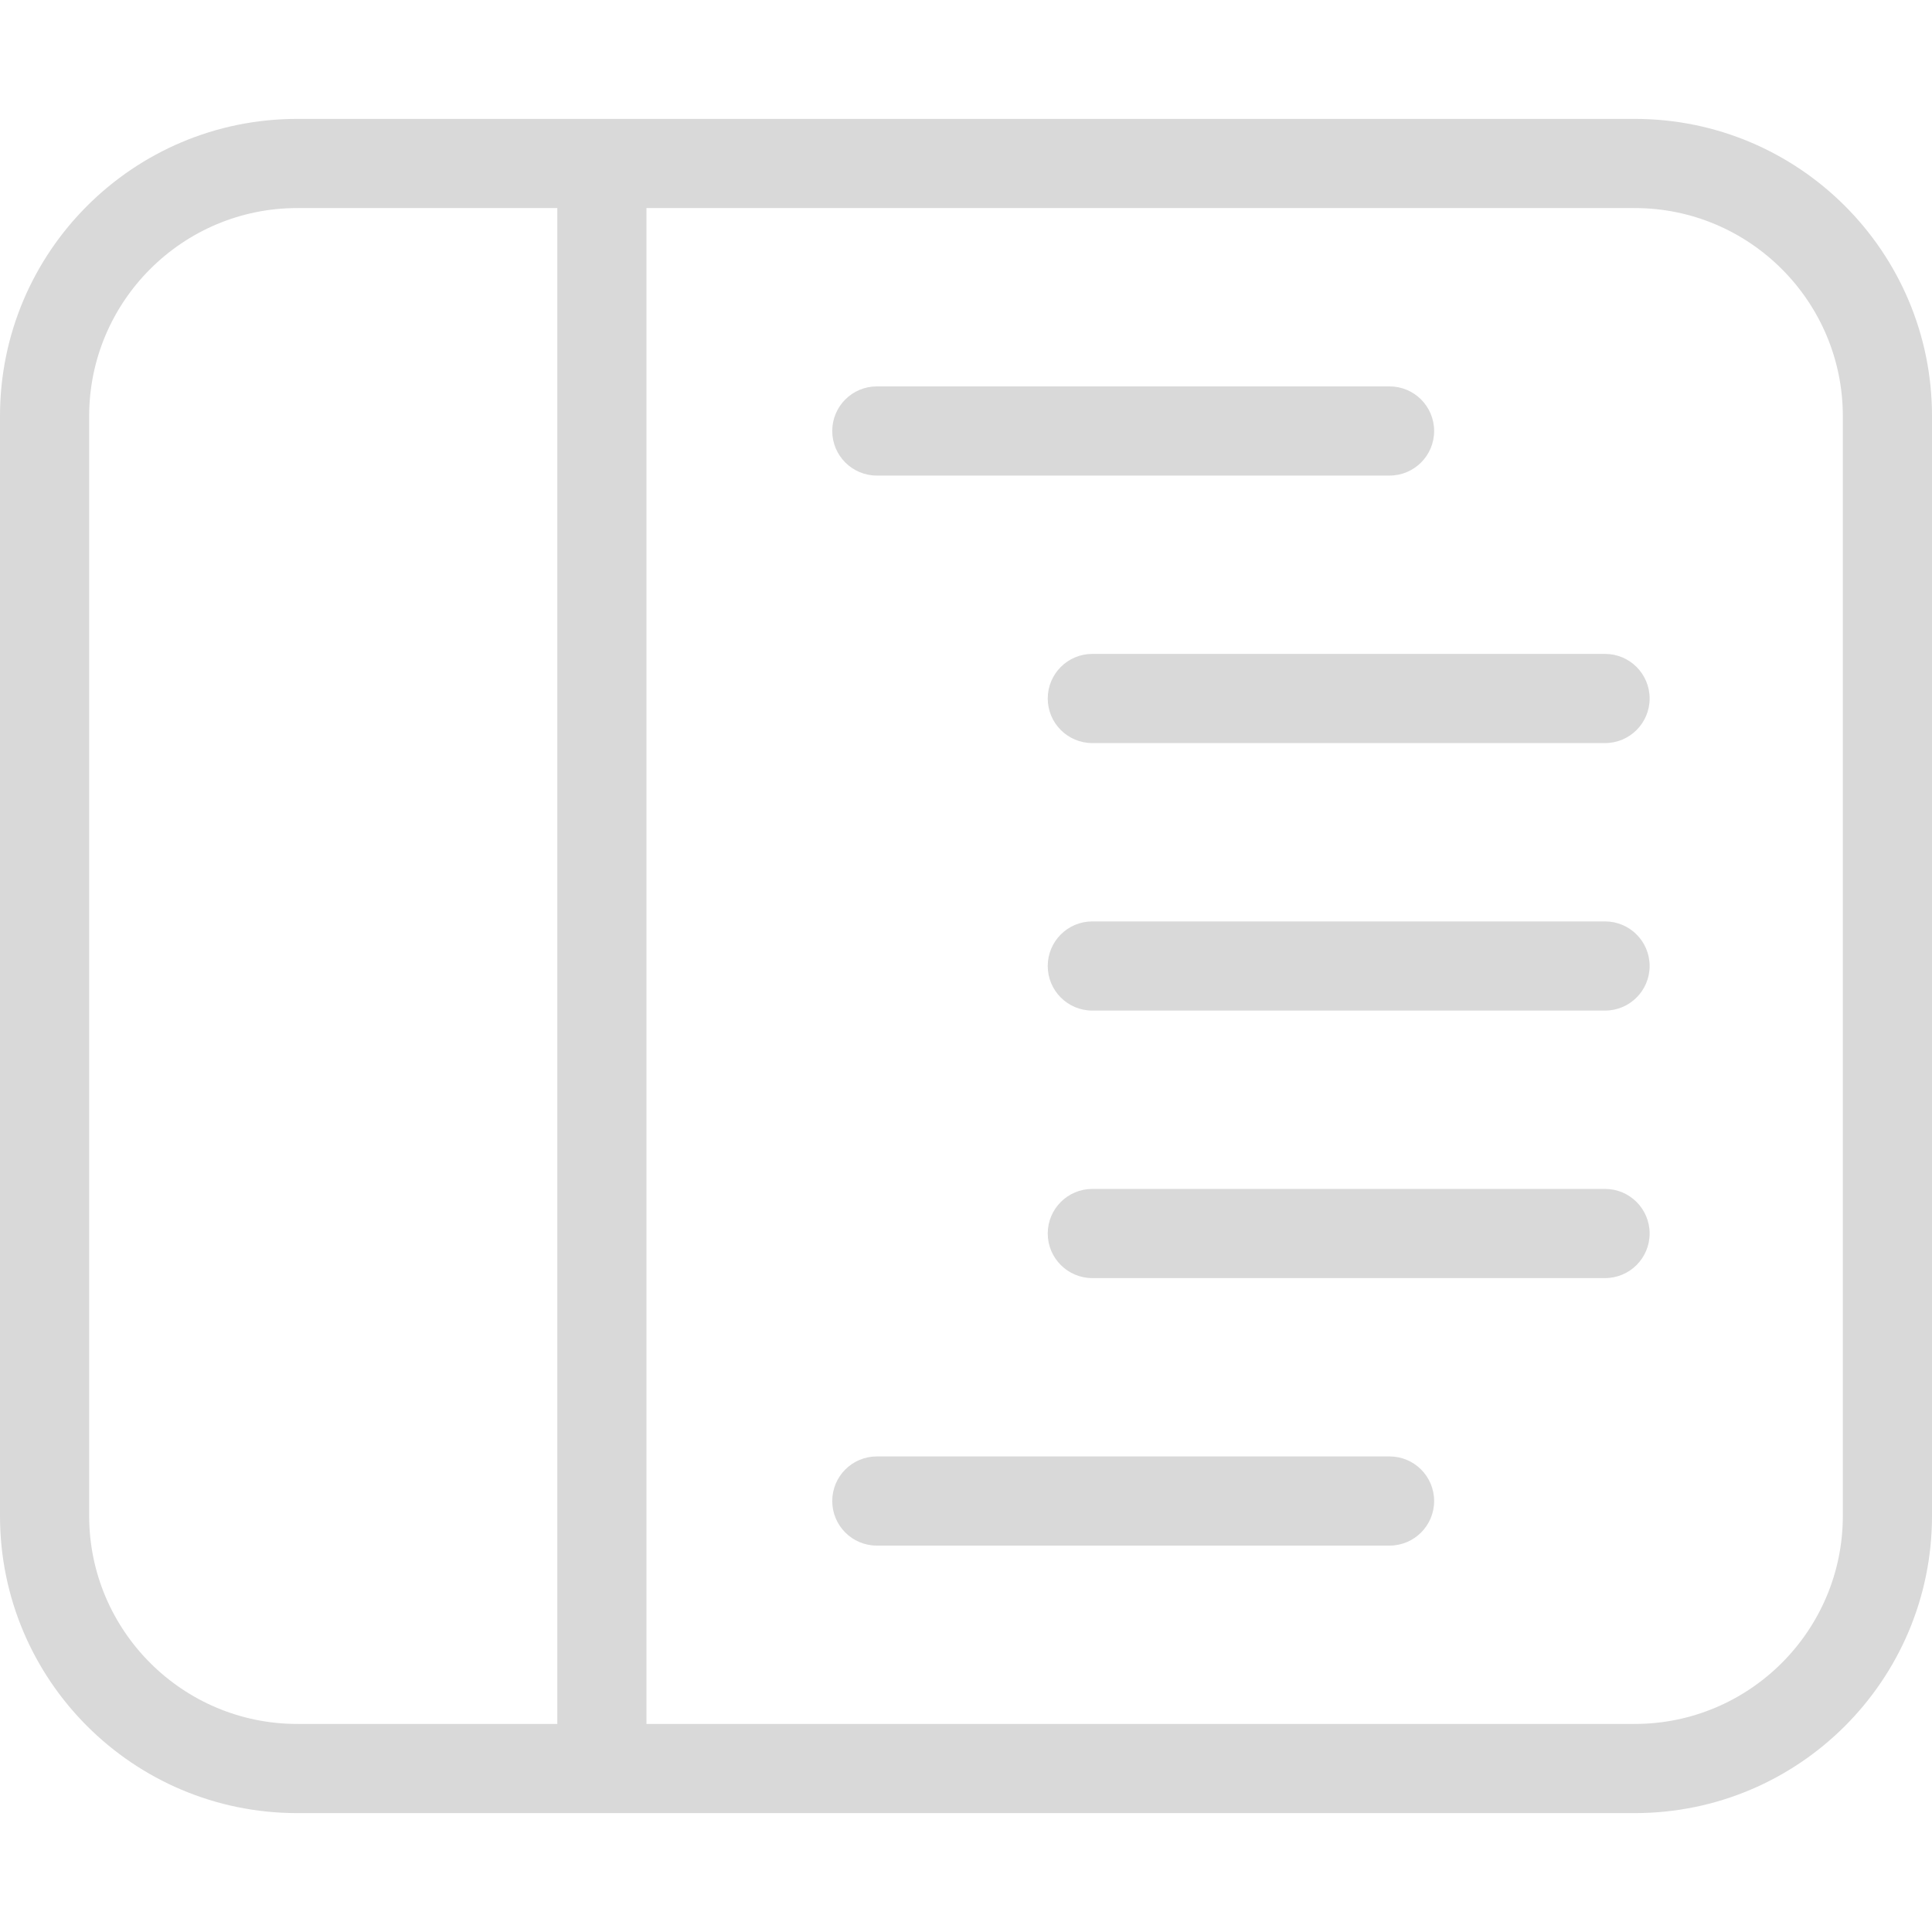
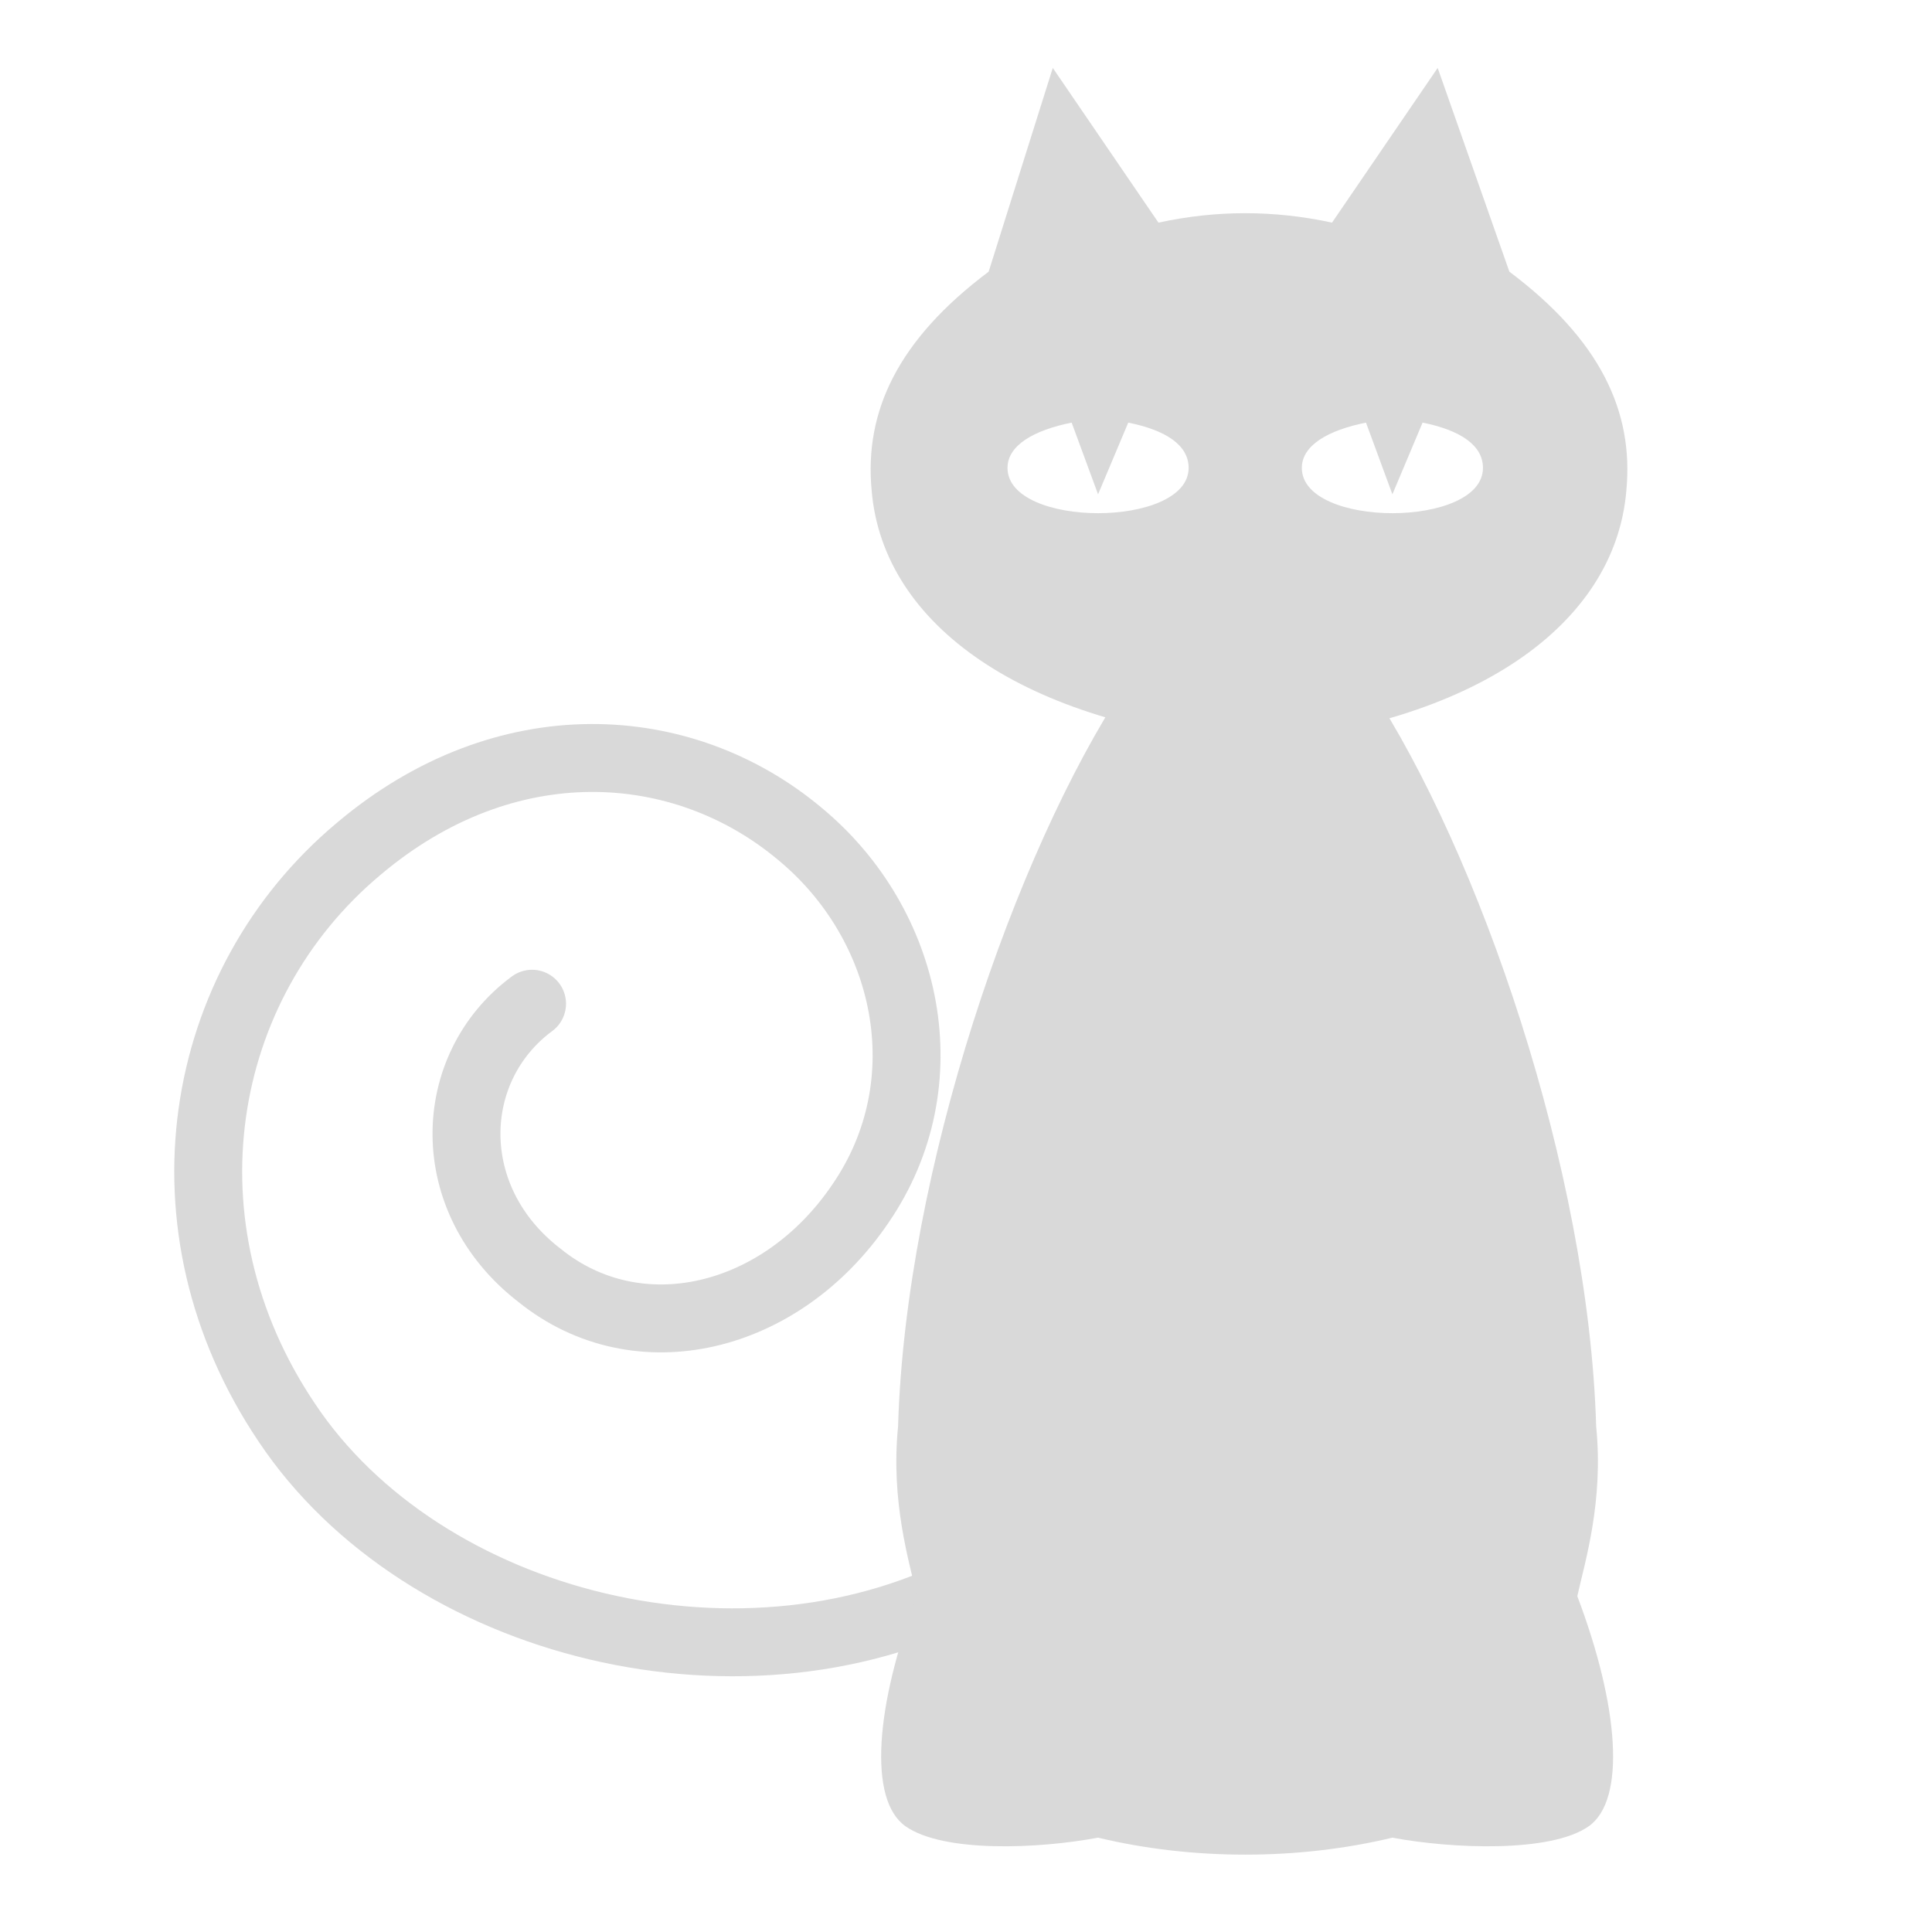
- <svg xmlns="http://www.w3.org/2000/svg" width="260" height="260" viewBox="0 0 260 260" fill="none">
-   <path d="M220 16H40C17.909 16 0 33.909 0 56V204C0 226.091 17.909 244 40 244H220C242.091 244 260 226.091 260 204V56C260 33.909 242.091 16 220 16ZM12 204V56C12 40.561 24.561 28 40 28H75V232H40C24.561 232 12 219.439 12 204ZM248 204C248 219.439 235.439 232 220 232H87V28H220C235.439 28 248 40.561 248 56V204ZM112 58C112 54.686 114.686 52 118 52H187C190.314 52 193 54.686 193 58C193 61.314 190.314 64 187 64H118C114.686 64 112 61.314 112 58ZM193 202C193 205.314 190.314 208 187 208H118C114.686 208 112 205.314 112 202C112 198.686 114.686 196 118 196H187C190.314 196 193 198.686 193 202ZM222 94C222 97.314 219.314 100 216 100H147C143.686 100 141 97.314 141 94C141 90.686 143.686 88 147 88H216C219.314 88 222 90.686 222 94ZM222 130C222 133.314 219.314 136 216 136H147C143.686 136 141 133.314 141 130C141 126.686 143.686 124 147 124H216C219.314 124 222 126.686 222 130ZM222 166C222 169.314 219.314 172 216 172H147C143.686 172 141 169.314 141 166C141 162.686 143.686 160 147 160H216C219.314 160 222 162.686 222 166Z" fill="#D9D9D9" />
+ <svg xmlns="http://www.w3.org/2000/svg" width="512" height="512" viewBox="0 0 512 512" role="img" aria-labelledby="title">
+   <g fill="#D9D9D9">
+     <path d="M260 419C198 453 112 431 76 377C41 325 52 261 95 225C134 192 181 195 212 221C241 245 250 287 228 319C207 350 169 359 143 338C117 318 118 283 141 266" fill="none" stroke="#D9D9D9" stroke-width="18" stroke-linecap="round" />
+     <path d="M298 182C269 226 240 310 238 378C236 398 241 414 243 423C232 452 230 477 240 484C250 491 275 490 291 487C316 493 344 493 369 487C385 490 411 491 421 484C431 477 429 452 418 423C420 414 425 398 423 378C421 310 392 226 363 182Z" />
+     <path d="M262 72 279 18 307 59Q330 54 353 59L381 18 400 72C424 90 433 109 431 130C428 166 390 192 331 197C272 192 234 166 231 130C229 109 238 90 262 72Z M267 124C267 118 274 114 284 112L291 131L299 112C309 114 315 118 315 124C315 140 267 140 267 124Z M345 124C345 118 352 114 362 112L369 131L377 112C387 114 393 118 393 124C393 140 345 140 345 124Z" fill-rule="evenodd" />
+   </g>
</svg>
